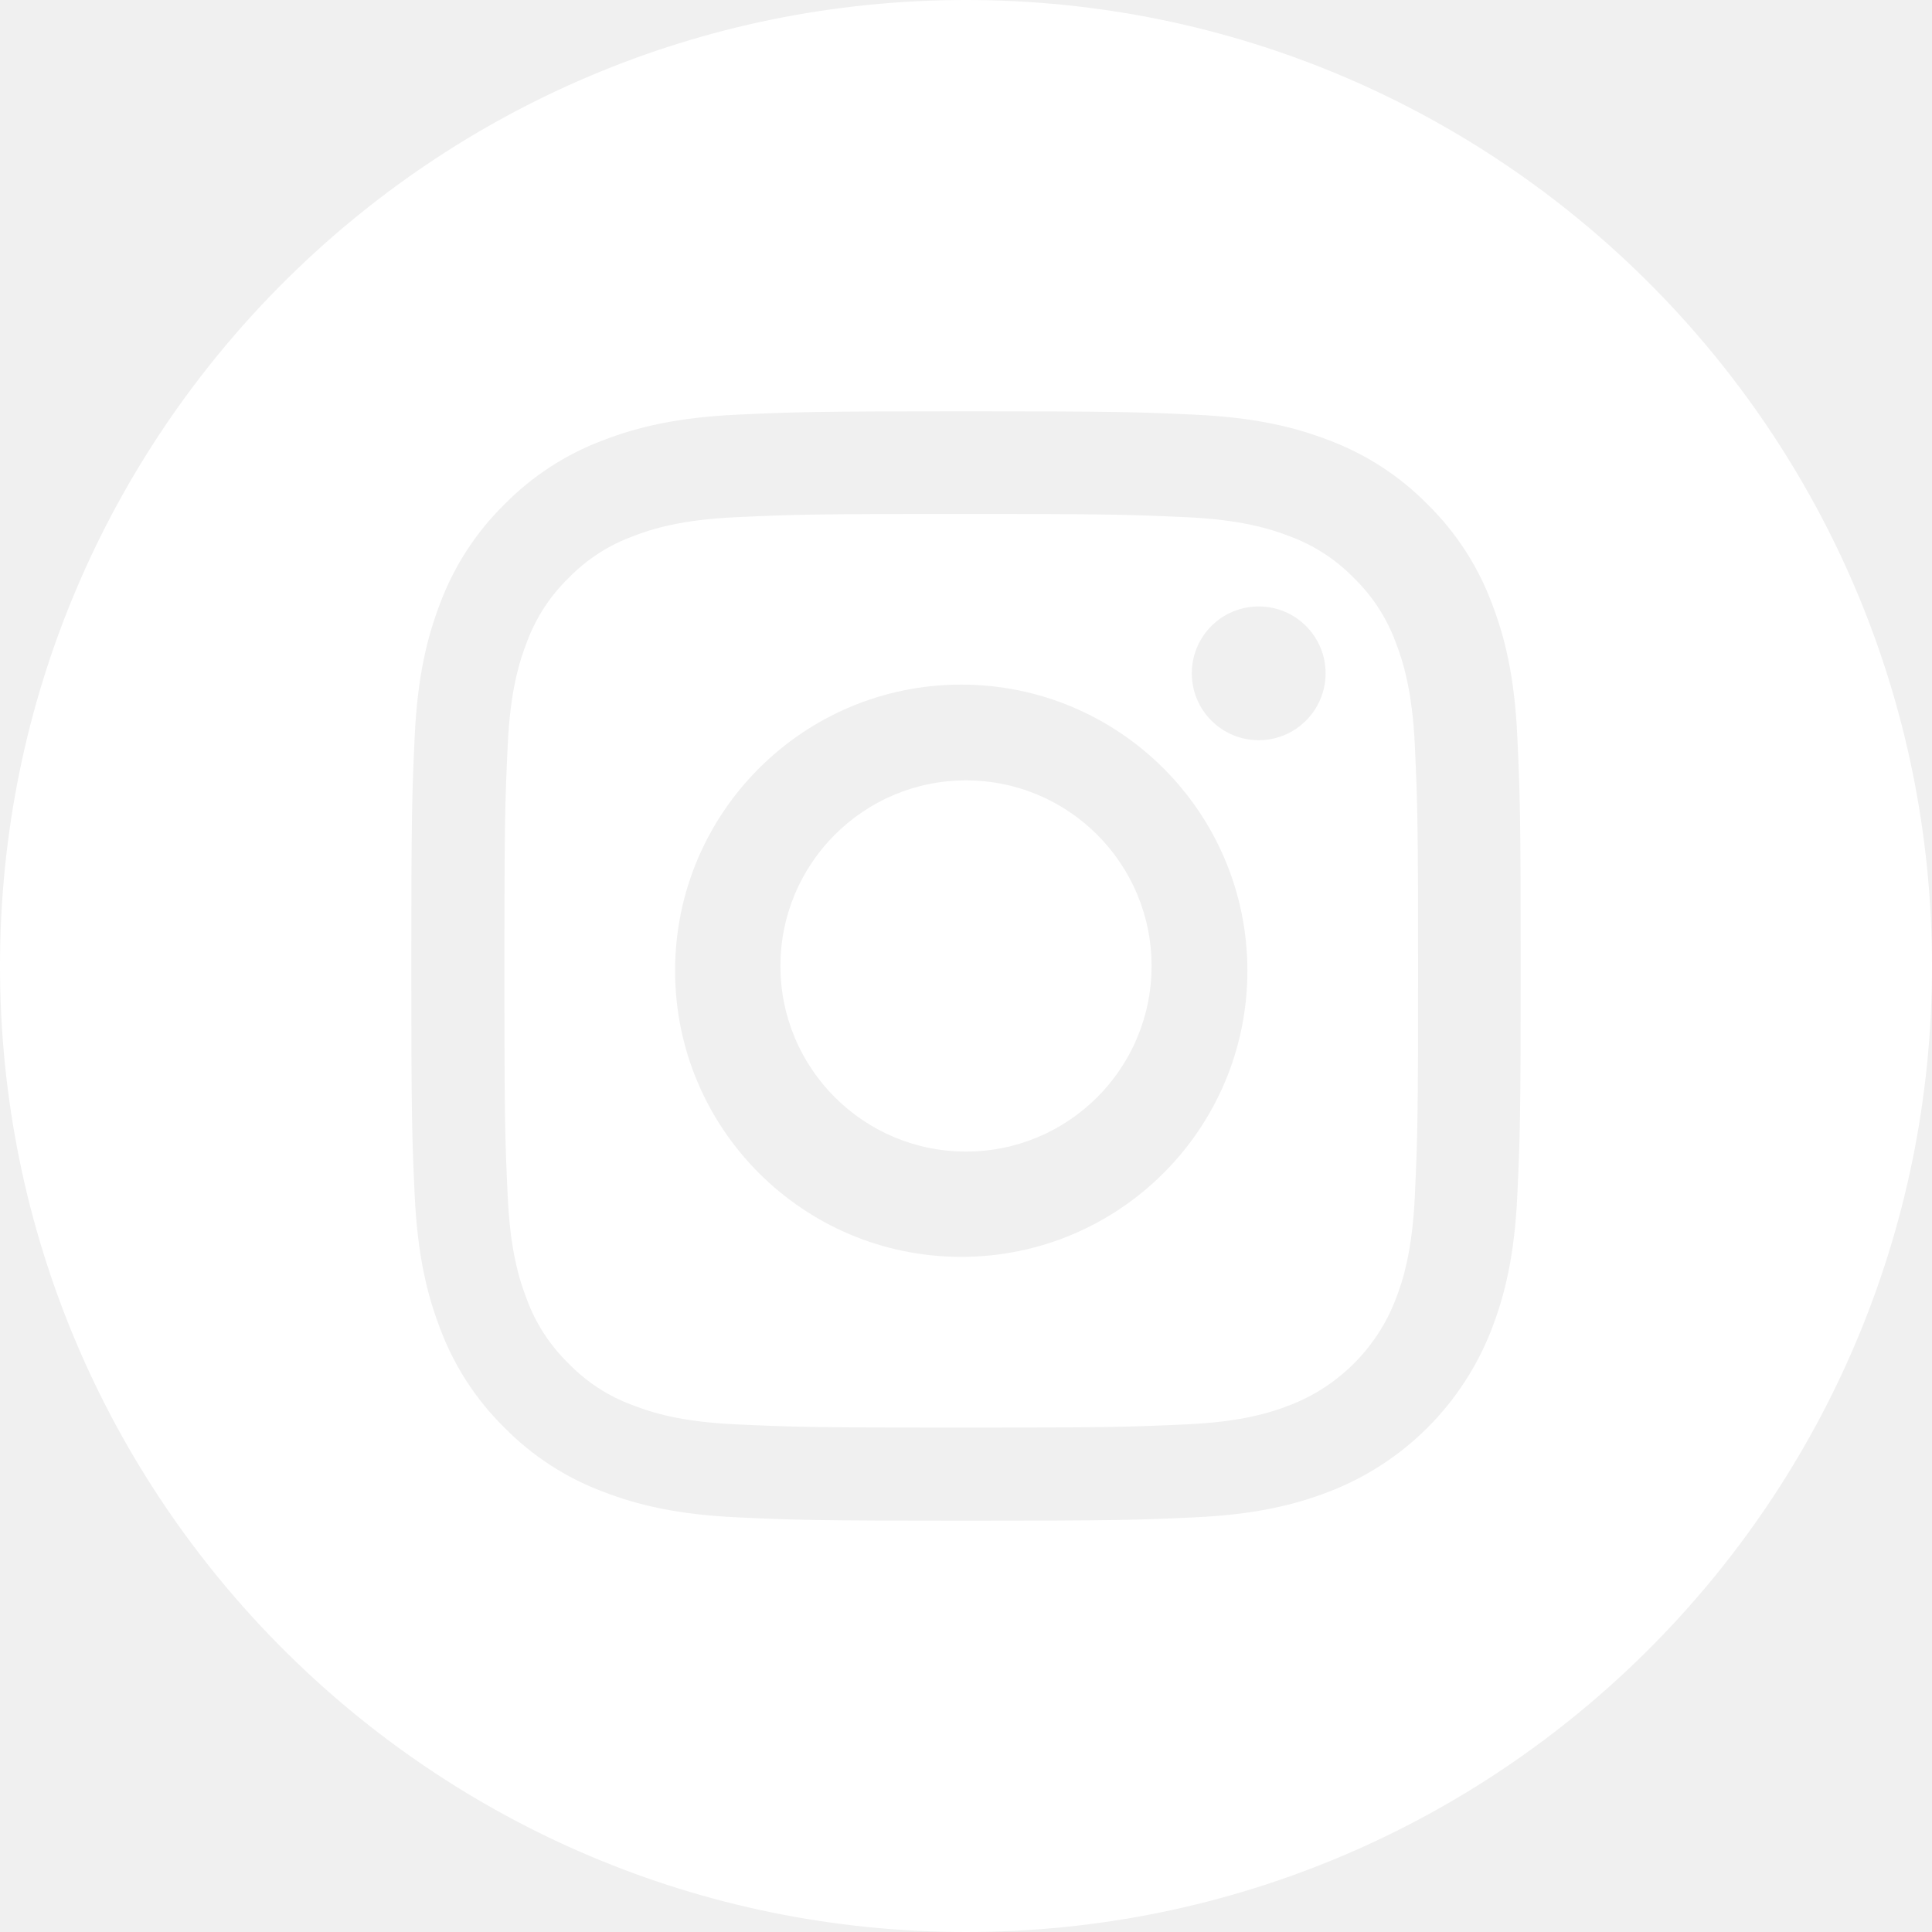
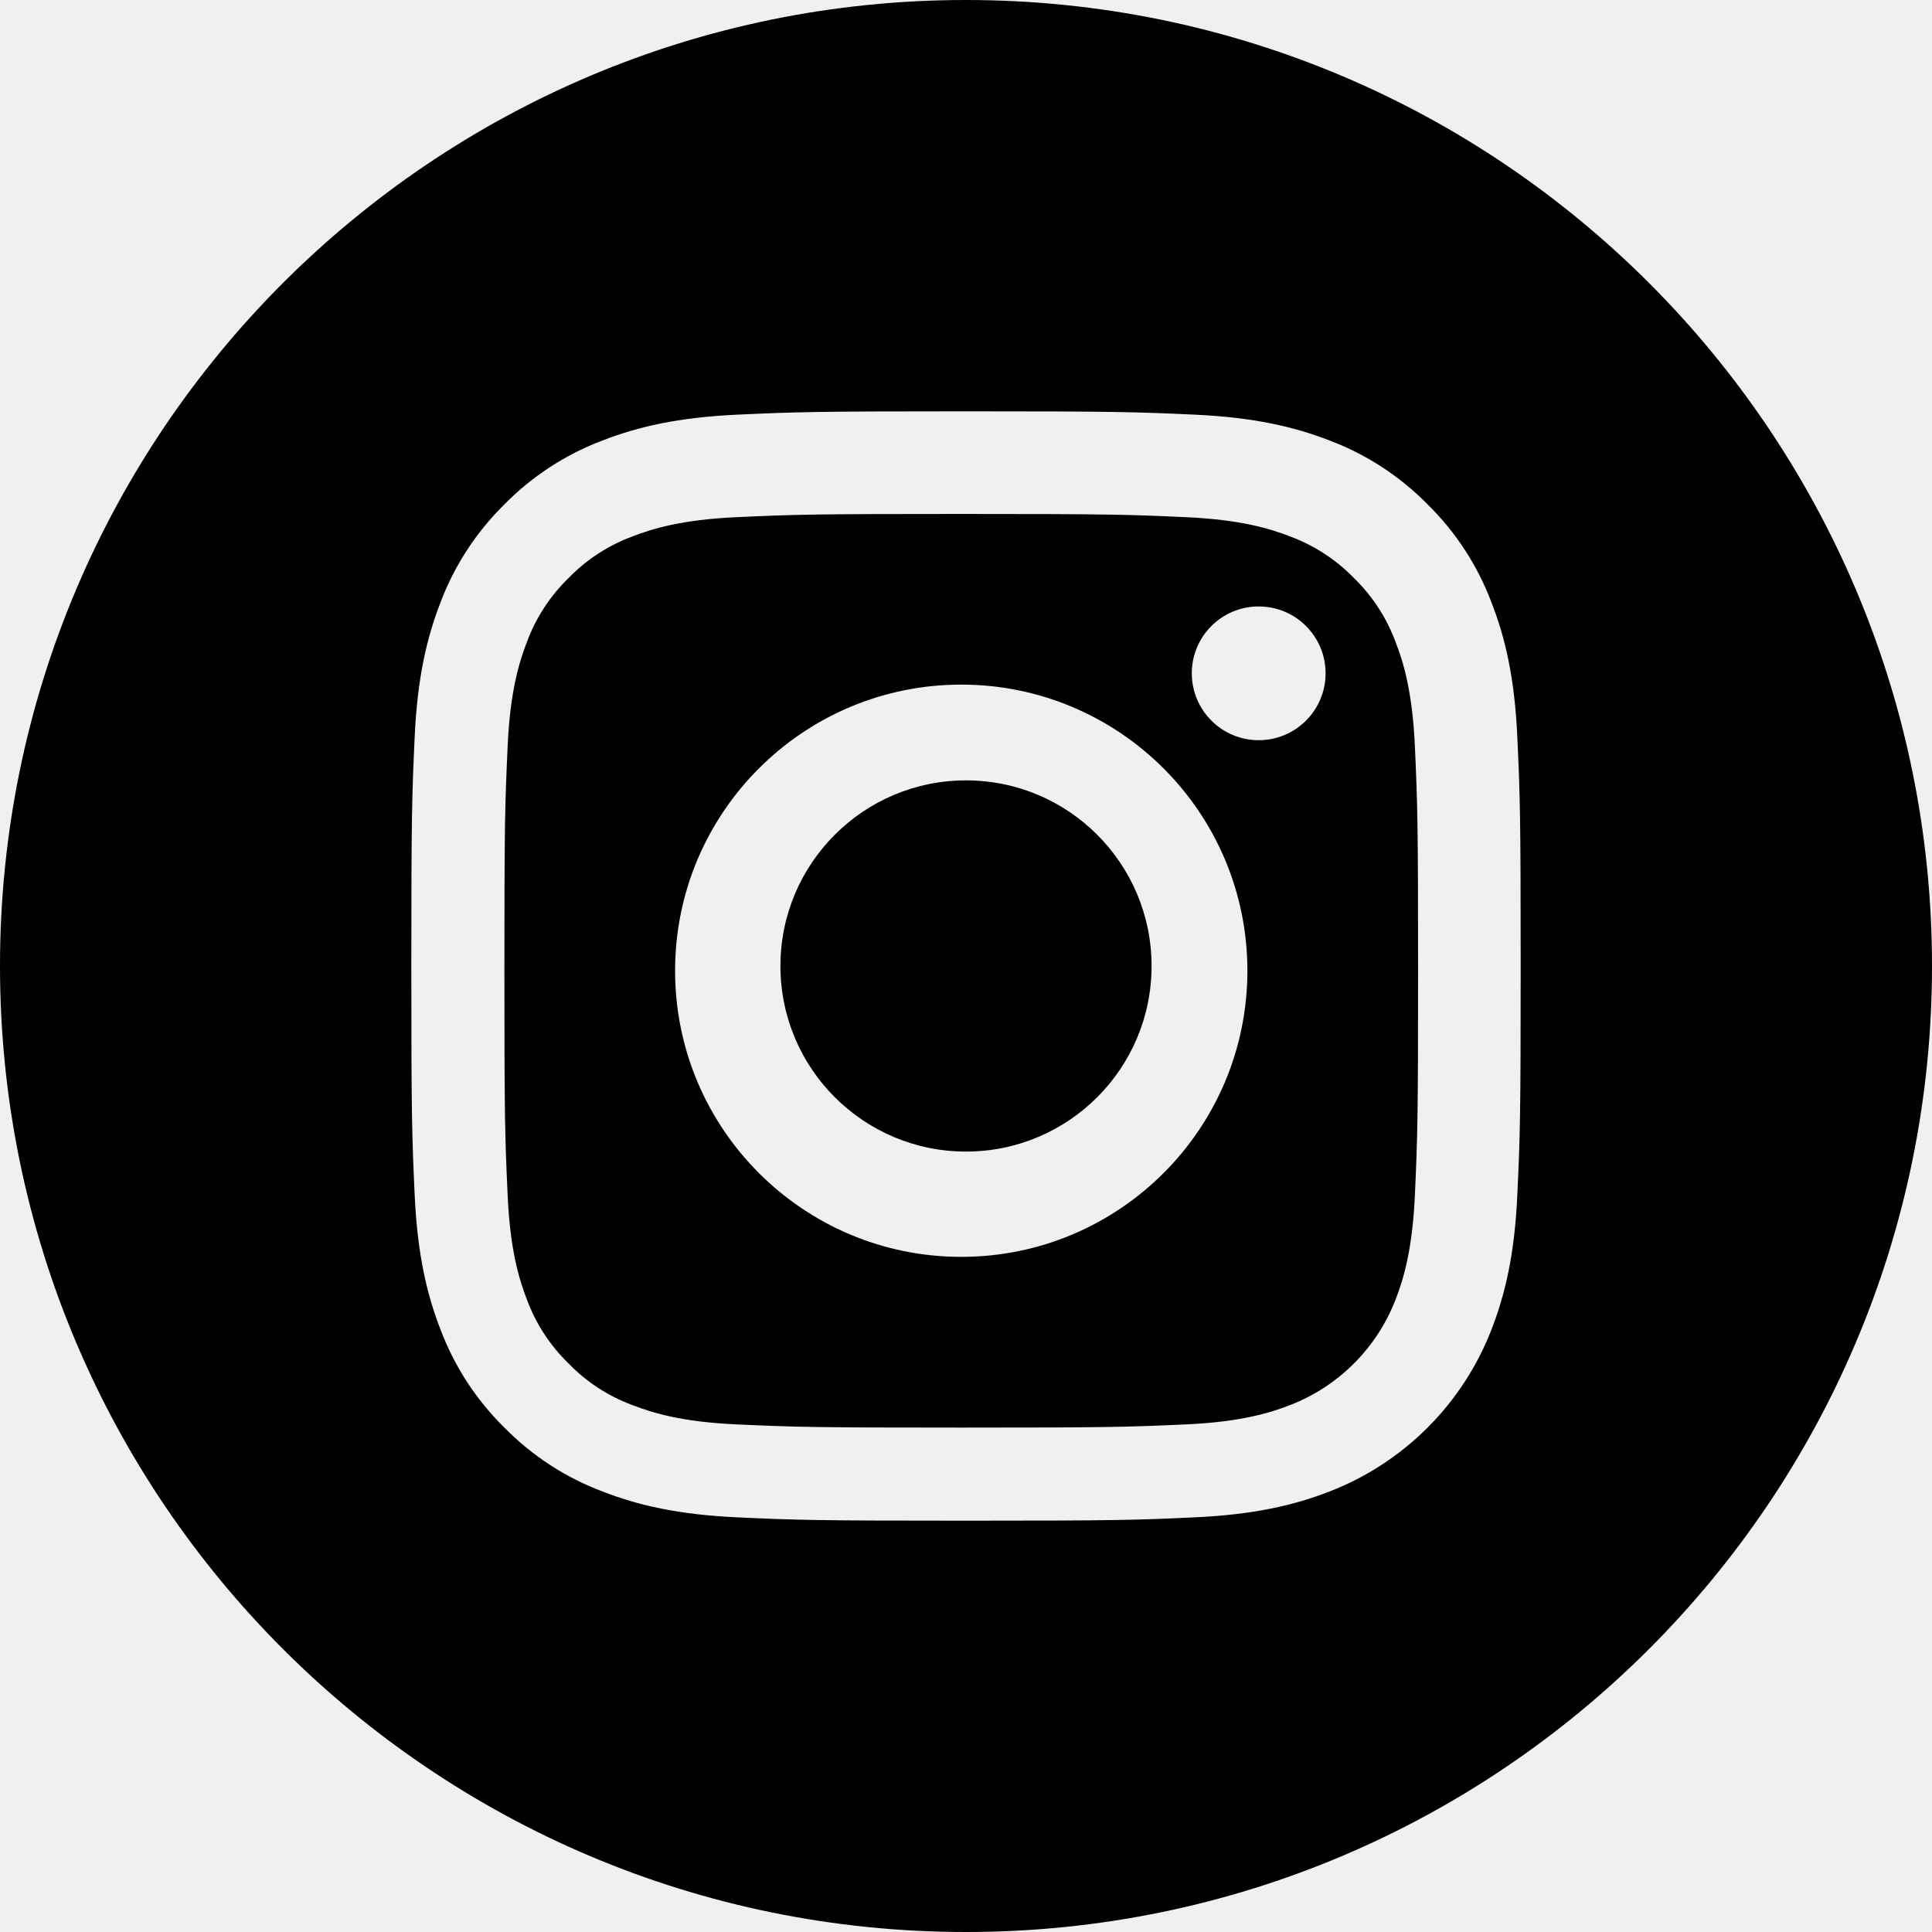
<svg xmlns="http://www.w3.org/2000/svg" width="40" height="40" viewBox="0 0 40 40" fill="none">
-   <path fill-rule="evenodd" clip-rule="evenodd" d="M20 0C8.956 0 0 8.956 0 20C0 31.044 8.956 40 20 40C31.044 40 40 31.044 40 20C40 8.956 31.044 0 20 0ZM31.415 24.735C31.36 25.957 31.165 26.792 30.881 27.523C30.285 29.065 29.065 30.285 27.523 30.881C26.792 31.165 25.957 31.359 24.735 31.415C23.51 31.471 23.119 31.484 20 31.484C16.881 31.484 16.49 31.471 15.265 31.415C14.043 31.359 13.208 31.165 12.478 30.881C11.711 30.593 11.017 30.141 10.443 29.557C9.859 28.983 9.407 28.289 9.119 27.523C8.835 26.792 8.641 25.957 8.585 24.735C8.529 23.51 8.516 23.119 8.516 20C8.516 16.881 8.529 16.49 8.585 15.265C8.64 14.043 8.835 13.208 9.118 12.477C9.407 11.711 9.859 11.017 10.443 10.443C11.017 9.859 11.711 9.407 12.477 9.119C13.208 8.835 14.043 8.641 15.265 8.585C16.49 8.529 16.881 8.516 20 8.516C23.119 8.516 23.51 8.529 24.735 8.585C25.957 8.641 26.792 8.835 27.523 9.118C28.289 9.407 28.983 9.859 29.557 10.443C30.141 11.017 30.593 11.711 30.881 12.477C31.166 13.208 31.36 14.043 31.415 15.265C31.471 16.49 31.484 16.881 31.484 20C31.484 23.119 31.471 23.51 31.415 24.735ZM28.895 13.295C28.71 12.794 28.415 12.34 28.032 11.968C27.66 11.585 27.207 11.29 26.706 11.105C26.299 10.947 25.688 10.759 24.564 10.708C23.347 10.653 22.982 10.641 19.902 10.641C16.821 10.641 16.456 10.652 15.24 10.708C14.115 10.759 13.504 10.947 13.098 11.105C12.596 11.29 12.143 11.585 11.771 11.968C11.388 12.34 11.093 12.793 10.908 13.295C10.75 13.701 10.562 14.312 10.511 15.437C10.455 16.653 10.443 17.018 10.443 20.099C10.443 23.179 10.455 23.544 10.511 24.761C10.562 25.886 10.75 26.496 10.908 26.903C11.093 27.404 11.388 27.857 11.771 28.229C12.143 28.613 12.596 28.908 13.097 29.092C13.504 29.251 14.115 29.439 15.24 29.49C16.456 29.545 16.821 29.557 19.901 29.557C22.982 29.557 23.347 29.545 24.563 29.49C25.688 29.439 26.299 29.251 26.706 29.092C27.712 28.704 28.507 27.909 28.895 26.903C29.053 26.496 29.241 25.886 29.293 24.761C29.348 23.544 29.36 23.179 29.36 20.099C29.36 17.018 29.348 16.653 29.293 15.437C29.241 14.312 29.053 13.701 28.895 13.295ZM19.902 26.022C16.63 26.022 13.977 23.37 13.977 20.098C13.977 16.826 16.63 14.174 19.902 14.174C23.173 14.174 25.826 16.826 25.826 20.098C25.826 23.37 23.173 26.022 19.902 26.022ZM24.675 13.94C24.675 14.705 25.295 15.325 26.06 15.325C26.825 15.325 27.444 14.705 27.445 13.94C27.445 13.175 26.825 12.556 26.06 12.556C25.295 12.556 24.675 13.175 24.675 13.94ZM23.842 20C23.842 22.122 22.122 23.842 20 23.842C17.878 23.842 16.158 22.122 16.158 20C16.158 17.878 17.878 16.157 20 16.157C22.122 16.157 23.842 17.878 23.842 20Z" fill="white" />
+   <path fill-rule="evenodd" clip-rule="evenodd" d="M20 0C8.956 0 0 8.956 0 20C0 31.044 8.956 40 20 40C31.044 40 40 31.044 40 20C40 8.956 31.044 0 20 0ZM31.415 24.735C31.36 25.957 31.165 26.792 30.881 27.523C30.285 29.065 29.065 30.285 27.523 30.881C26.792 31.165 25.957 31.359 24.735 31.415C23.51 31.471 23.119 31.484 20 31.484C16.881 31.484 16.49 31.471 15.265 31.415C14.043 31.359 13.208 31.165 12.478 30.881C11.711 30.593 11.017 30.141 10.443 29.557C9.859 28.983 9.407 28.289 9.119 27.523C8.835 26.792 8.641 25.957 8.585 24.735C8.529 23.51 8.516 23.119 8.516 20C8.516 16.881 8.529 16.49 8.585 15.265C8.64 14.043 8.835 13.208 9.118 12.477C9.407 11.711 9.859 11.017 10.443 10.443C11.017 9.859 11.711 9.407 12.477 9.119C13.208 8.835 14.043 8.641 15.265 8.585C16.49 8.529 16.881 8.516 20 8.516C23.119 8.516 23.51 8.529 24.735 8.585C25.957 8.641 26.792 8.835 27.523 9.118C28.289 9.407 28.983 9.859 29.557 10.443C30.141 11.017 30.593 11.711 30.881 12.477C31.166 13.208 31.36 14.043 31.415 15.265C31.471 16.49 31.484 16.881 31.484 20C31.484 23.119 31.471 23.51 31.415 24.735ZM28.895 13.295C28.71 12.794 28.415 12.34 28.032 11.968C27.66 11.585 27.207 11.29 26.706 11.105C26.299 10.947 25.688 10.759 24.564 10.708C23.347 10.653 22.982 10.641 19.902 10.641C16.821 10.641 16.456 10.652 15.24 10.708C14.115 10.759 13.504 10.947 13.098 11.105C12.596 11.29 12.143 11.585 11.771 11.968C11.388 12.34 11.093 12.793 10.908 13.295C10.75 13.701 10.562 14.312 10.511 15.437C10.455 16.653 10.443 17.018 10.443 20.099C10.443 23.179 10.455 23.544 10.511 24.761C10.562 25.886 10.75 26.496 10.908 26.903C11.093 27.404 11.388 27.857 11.771 28.229C12.143 28.613 12.596 28.908 13.097 29.092C13.504 29.251 14.115 29.439 15.24 29.49C16.456 29.545 16.821 29.557 19.901 29.557C22.982 29.557 23.347 29.545 24.563 29.49C25.688 29.439 26.299 29.251 26.706 29.092C27.712 28.704 28.507 27.909 28.895 26.903C29.053 26.496 29.241 25.886 29.293 24.761C29.348 23.544 29.36 23.179 29.36 20.099C29.36 17.018 29.348 16.653 29.293 15.437C29.241 14.312 29.053 13.701 28.895 13.295ZM19.902 26.022C16.63 26.022 13.977 23.37 13.977 20.098C13.977 16.826 16.63 14.174 19.902 14.174C23.173 14.174 25.826 16.826 25.826 20.098C25.826 23.37 23.173 26.022 19.902 26.022ZM24.675 13.94C24.675 14.705 25.295 15.325 26.06 15.325C26.825 15.325 27.444 14.705 27.445 13.94C27.445 13.175 26.825 12.556 26.06 12.556C25.295 12.556 24.675 13.175 24.675 13.94ZM23.842 20C23.842 22.122 22.122 23.842 20 23.842C17.878 23.842 16.158 22.122 16.158 20C16.158 17.878 17.878 16.157 20 16.157C22.122 16.157 23.842 17.878 23.842 20Z" fill="black" />
</svg>
